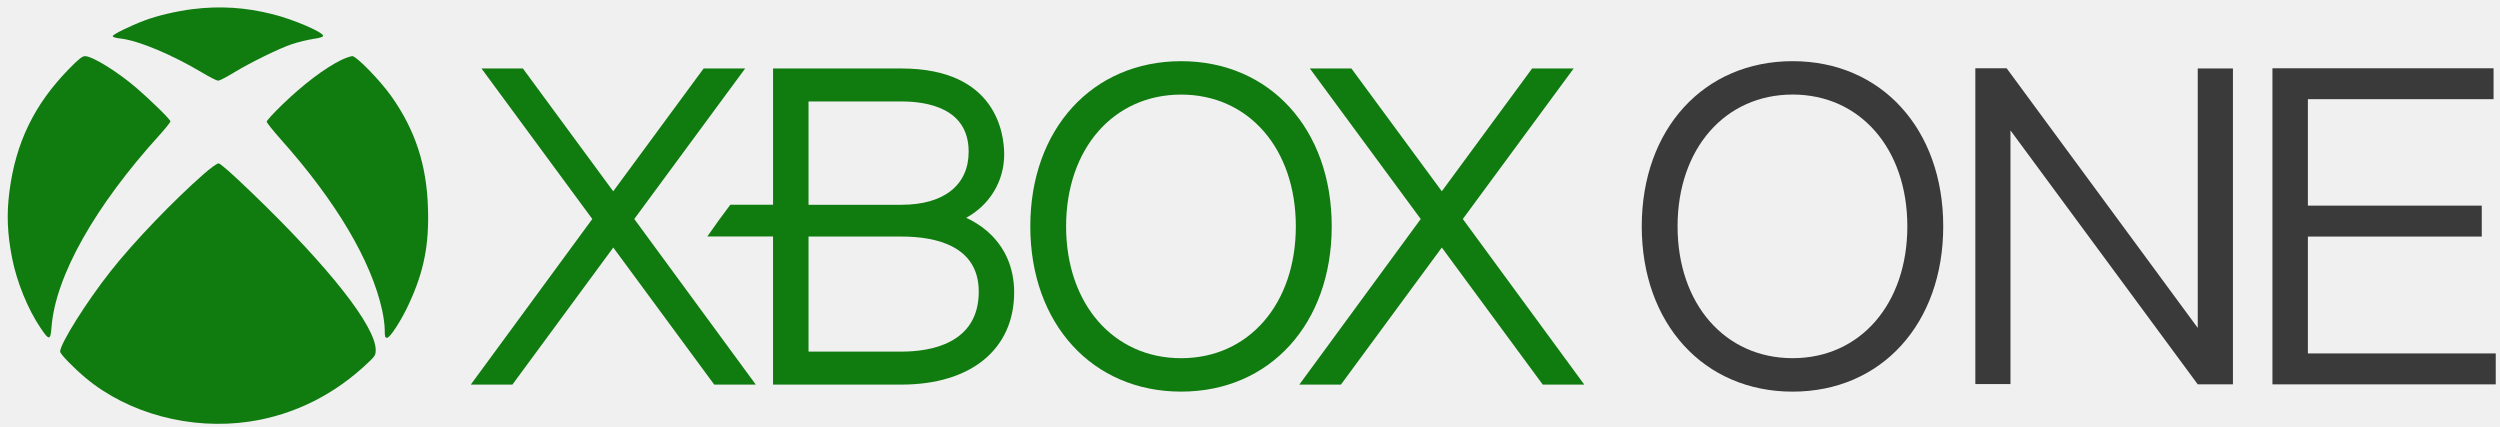
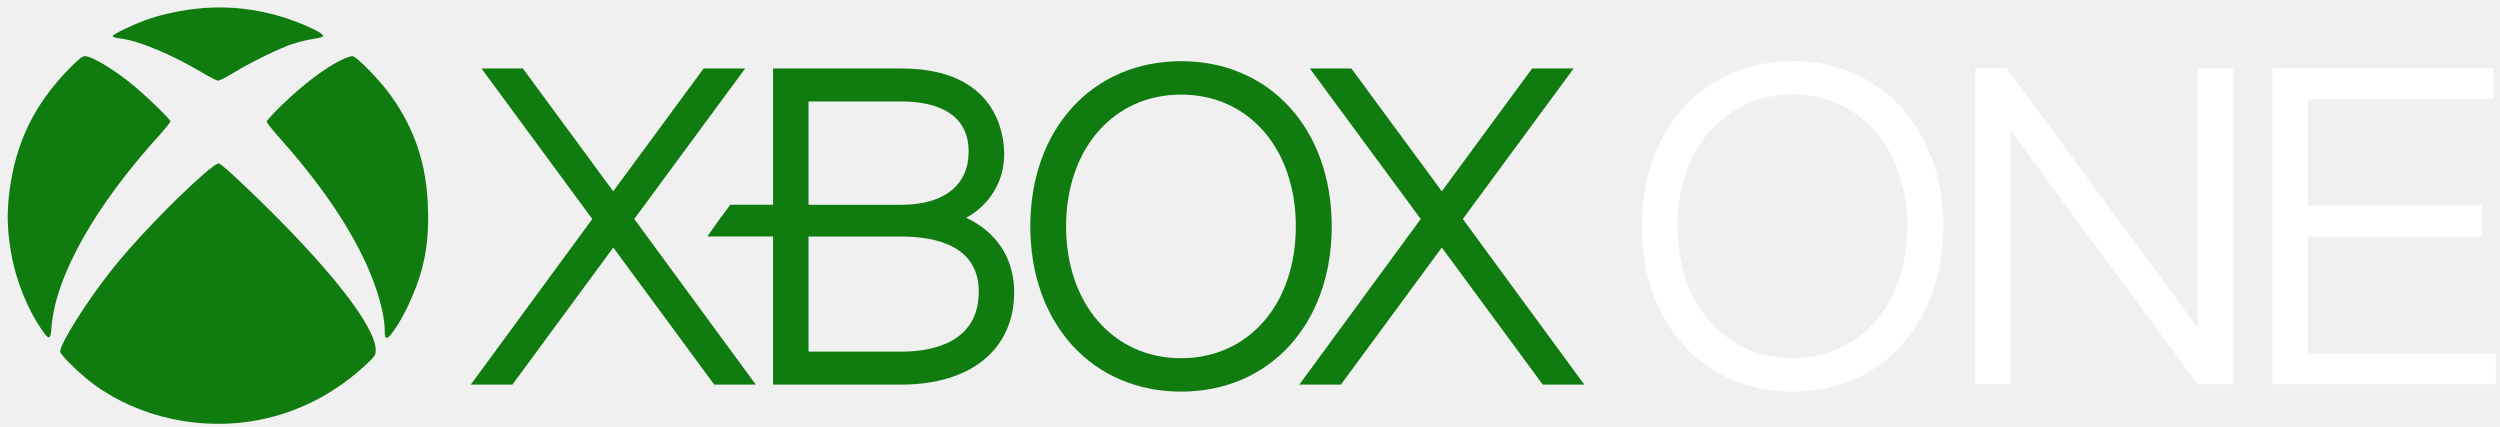
- <svg xmlns="http://www.w3.org/2000/svg" id="svg2" preserveAspectRatio="xMidYMid meet" viewBox="0 0 131.2 22.4" height="28" width="164" version="1.1">
+ <svg xmlns="http://www.w3.org/2000/svg" id="svg2" preserveAspectRatio="xMidYMid meet" viewBox="0 0 131.2 22.4" version="1.1">
  <defs id="defs20" />
  <g style="fill:#107c10;fill-opacity:1;stroke:none" id="g6" transform="matrix(0.00673302,0,0,-0.00677938,-1.759632,24.91151)">
    <path style="fill:#107c10;fill-opacity:1" id="path10" d="m 1763,3604 c -122,-15 -279,-51 -378,-89 -110,-41 -245,-107 -245,-120 0,-8 24,-15 63,-19 140,-16 400,-125 635,-264 57,-34 113,-62 123,-62 11,0 66,28 122,62 134,81 355,188 457,222 46,15 118,32 161,39 52,7 79,16 79,24 0,29 -233,128 -395,168 -213,53 -409,65 -622,39 z" />
    <path style="fill:#107c10;fill-opacity:1" id="path12" d="M 796,3138 C 529,2866 384,2571 335,2193 c -23,-176 -17,-326 21,-518 37,-185 122,-393 222,-540 66,-98 77,-97 85,8 31,394 337,935 846,1491 44,49 81,95 81,101 0,14 -152,162 -264,258 -150,128 -345,247 -402,247 -22,0 -50,-23 -128,-102 z" />
    <path style="fill:#107c10;fill-opacity:1" id="path14" d="m 2923,3211 c -127,-61 -298,-189 -463,-348 -66,-63 -120,-122 -120,-130 0,-8 49,-69 109,-136 432,-481 706,-940 791,-1324 11,-49 20,-116 20,-150 0,-56 2,-63 19,-63 23,0 114,140 171,265 116,249 157,456 147,742 -10,331 -100,602 -285,862 -85,120 -272,311 -304,311 -13,0 -51,-13 -85,-29 z" />
    <path style="fill:#107c10;fill-opacity:1" id="path16" d="M 1850,2328 C 1613,2122 1300,1798 1122,1573 933,1335 730,1013 730,953 730,934 835,827 930,748 1264,472 1749,344 2205,411 c 352,52 672,212 938,468 41,39 47,50 47,86 -1,184 -362,640 -959,1211 -162,155 -252,234 -266,234 -12,0 -61,-35 -115,-82 z" />
  </g>
-   <polygon style="fill:#3a3a3a;fill-opacity:1" transform="matrix(0.8,0,0,0.8,-14.18077,-2.735184)" id="polygon8" points="149.613,11.974 161.896,28.629 164.207,28.631 164.207,7.912 161.898,7.912 161.898,24.93 149.363,7.899 147.308,7.896 147.308,28.615 149.613,28.615 " />
-   <path style="fill:#3a3a3a;fill-opacity:1" id="path10-1" d="m 94.078,3.21 c -4.661,0 -7.919,3.565 -7.919,8.668 0,5.111 3.258,8.675 7.919,8.675 4.656,0 7.903,-3.564 7.903,-8.675 0,-5.103 -3.247,-8.668 -7.903,-8.668 m 0,15.587 c -3.55,0 -6.039,-2.845 -6.039,-6.919 0,-4.07 2.489,-6.916 6.039,-6.916 3.545,0 6.019,2.846 6.019,6.916 8e-5,4.074 -2.473,6.919 -6.019,6.919" />
-   <polygon style="fill:#3a3a3a;fill-opacity:1" transform="matrix(0.8,0,0,0.8,-14.18077,-2.735184)" id="polygon12" points="181.304,9.925 181.304,7.898 166.798,7.898 166.798,28.633 181.447,28.633 181.447,26.604 169.123,26.604 169.123,18.938 180.529,18.938 180.529,16.909 169.123,16.909 169.123,9.925 " />
+   <polygon style="fill:#ffffff;fill-opacity:1" transform="matrix(0.8,0,0,0.8,-14.18077,-2.735184)" id="polygon8" points="149.613,11.974 161.896,28.629 164.207,28.631 164.207,7.912 161.898,7.912 161.898,24.93 149.363,7.899 147.308,7.896 147.308,28.615 149.613,28.615 " />
+   <path style="fill:#ffffff;fill-opacity:1" id="path10-1" d="m 94.078,3.21 c -4.661,0 -7.919,3.565 -7.919,8.668 0,5.111 3.258,8.675 7.919,8.675 4.656,0 7.903,-3.564 7.903,-8.675 0,-5.103 -3.247,-8.668 -7.903,-8.668 m 0,15.587 c -3.55,0 -6.039,-2.845 -6.039,-6.919 0,-4.07 2.489,-6.916 6.039,-6.916 3.545,0 6.019,2.846 6.019,6.916 8e-5,4.074 -2.473,6.919 -6.019,6.919" />
+   <polygon style="fill:#ffffff;fill-opacity:1" transform="matrix(0.8,0,0,0.8,-14.18077,-2.735184)" id="polygon12" points="181.304,9.925 181.304,7.898 166.798,7.898 166.798,28.633 181.447,28.633 181.447,26.604 169.123,26.604 169.123,18.938 180.529,18.938 180.529,16.909 169.123,16.909 169.123,9.925 " />
  <polygon style="fill:#107c10;fill-opacity:1" transform="matrix(0.8,0,0,0.8,-14.18077,-2.735184)" id="polygon14" points="106.379,7.912 112.308,15.966 118.232,7.912 120.957,7.912 113.687,17.786 121.656,28.65 118.931,28.65 112.308,19.658 105.689,28.65 102.96,28.65 110.925,17.786 103.652,7.912 " />
  <path style="fill:#107c10;fill-opacity:1" id="path16-7" d="m 51.793,12.121 c -0.346,-0.295 -0.722,-0.523 -1.087,-0.692 1.204,-0.654 1.994,-1.889 1.994,-3.322 0,-1.062 -0.391,-4.513 -5.393,-4.513 h -6.737 v 7.152 h -2.245 c -0.292,0.379 -0.952,1.29 -1.205,1.665 h 3.449 v 7.772 l 6.737,7.2e-4 c 3.649,0 5.917,-1.854 5.917,-4.843 0,-1.306 -0.494,-2.417 -1.431,-3.22 m -9.36,-6.796 h 4.874 c 1.32,0 3.529,0.329 3.529,2.637 0,1.745 -1.288,2.785 -3.529,2.785 h -4.874 V 5.325 z m 4.874,13.129 h -4.874 v -6.04 h 4.874 c 1.848,0 4.059,0.51 4.059,2.891 -10e-6,2.738 -2.542,3.148 -4.059,3.148" />
  <path style="fill:#107c10;fill-opacity:1" id="path18" d="m 61.986,3.211 c -4.659,0 -7.916,3.565 -7.916,8.668 0,5.111 3.257,8.673 7.916,8.673 4.656,0 7.903,-3.562 7.903,-8.673 0,-5.103 -3.247,-8.668 -7.903,-8.668 m 0,15.587 c -3.55,0 -6.037,-2.845 -6.037,-6.919 0,-4.07 2.487,-6.915 6.037,-6.915 3.545,0 6.019,2.844 6.019,6.915 0,4.073 -2.474,6.919 -6.019,6.919" />
  <polygon style="fill:#107c10;fill-opacity:1" transform="matrix(0.8,0,0,0.8,-14.18077,-2.735184)" id="polygon20" points="49.311,7.912 56.58,17.785 48.609,28.648 51.34,28.648 57.957,19.658 64.578,28.648 67.306,28.648 59.334,17.785 66.608,7.912 63.883,7.912 57.953,15.968 52.028,7.912 " />
</svg>
